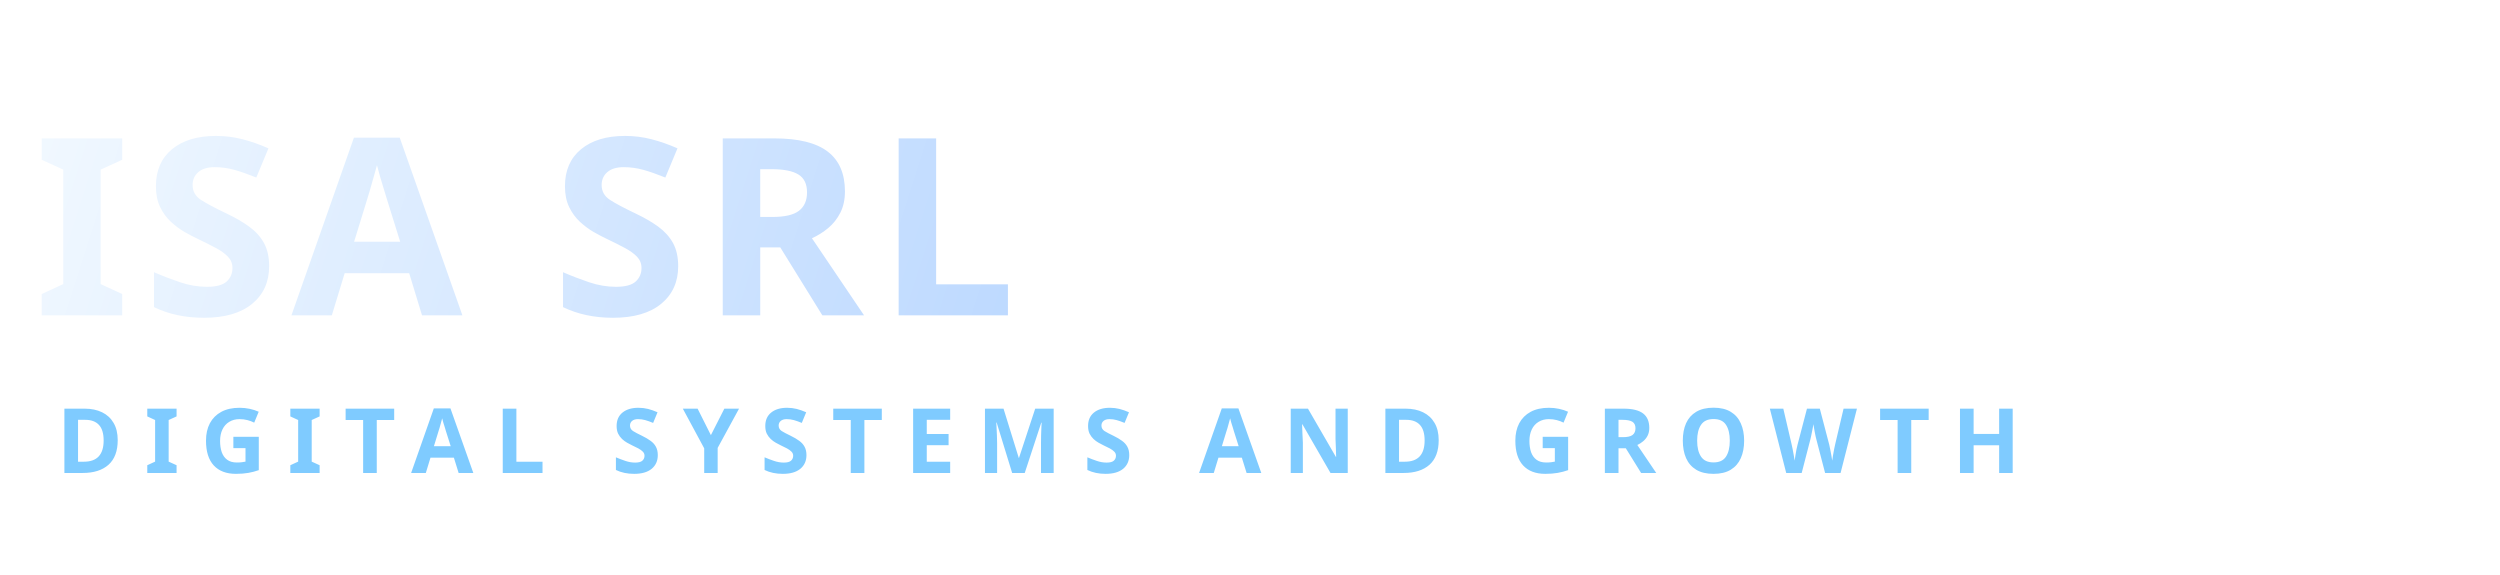
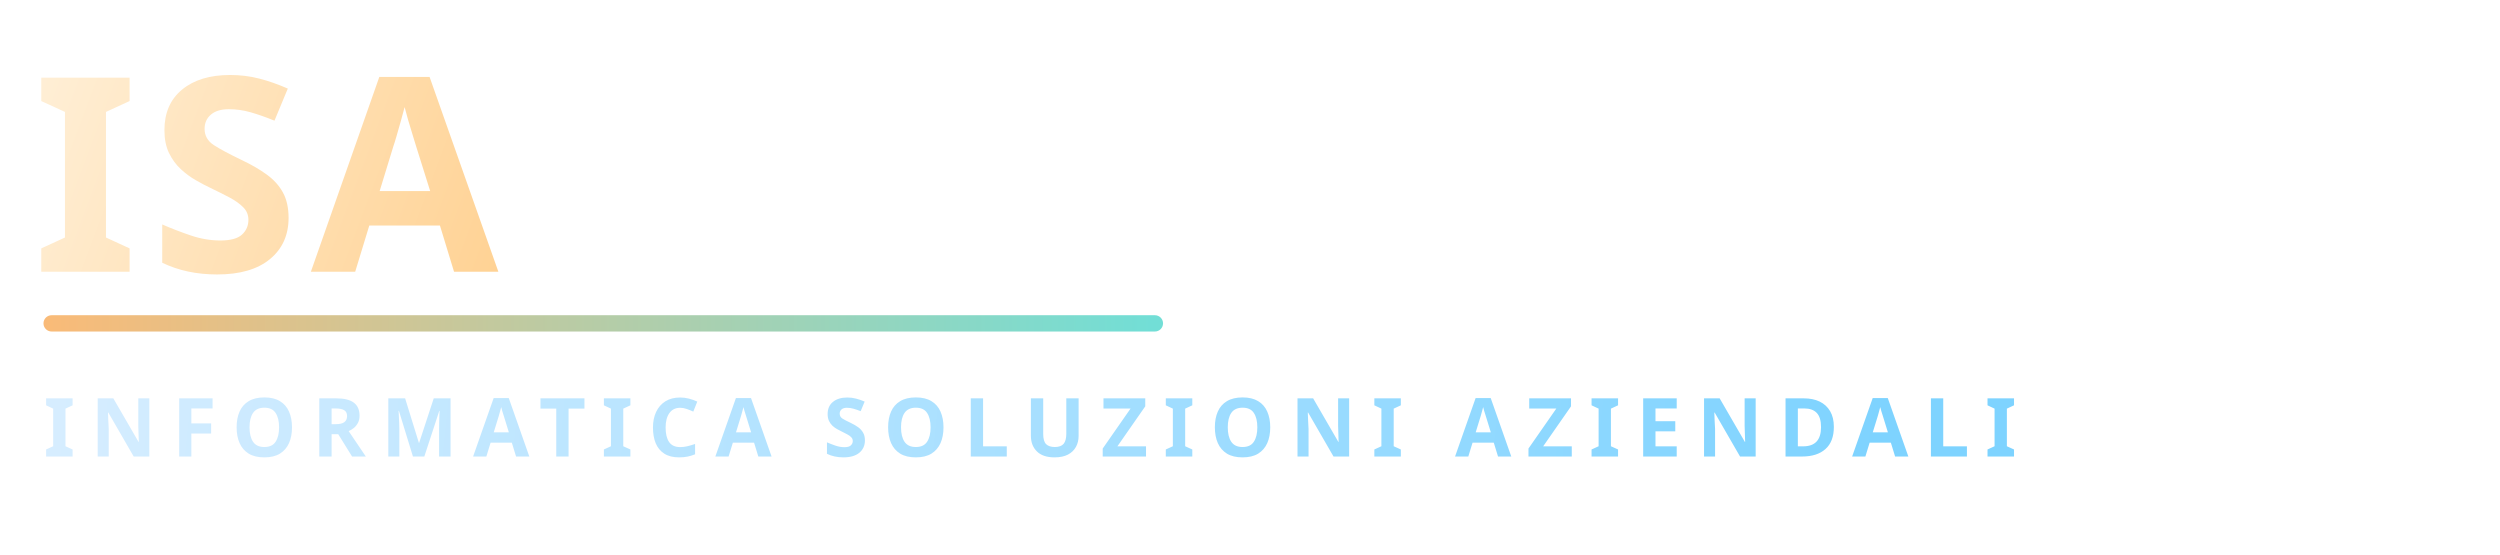
- <svg xmlns="http://www.w3.org/2000/svg" width="444" height="102" viewBox="0 0 444 102" fill="none">
+ <svg xmlns="http://www.w3.org/2000/svg" width="460" height="102" viewBox="0 0 460 102" fill="none">
  <defs>
-     <linearGradient id="w1" x1="0" y1="8" x2="276" y2="96" gradientUnits="userSpaceOnUse">
-       <stop offset="0" stop-color="#F4FAFF" />
-       <stop offset="1" stop-color="#9FC7FF" />
+     <linearGradient id="isaWordMain" x1="0" y1="12" x2="176" y2="78" gradientUnits="userSpaceOnUse">
+       <stop offset="0" stop-color="#FFF1DB" />
+       <stop offset="0.58" stop-color="#FFCF8D" />
+       <stop offset="1" stop-color="#FFAA66" />
+     </linearGradient>
+     <linearGradient id="isaWordSub" x1="0" y1="62" x2="344" y2="98" gradientUnits="userSpaceOnUse">
+       <stop offset="0" stop-color="#D9EEFF" />
+       <stop offset="1" stop-color="#7ED3FF" />
+     </linearGradient>
+     <linearGradient id="isaRule" x1="0" y1="0" x2="212" y2="0" gradientUnits="userSpaceOnUse">
+       <stop offset="0" stop-color="#FFB974" />
+       <stop offset="1" stop-color="#72DED6" />
    </linearGradient>
  </defs>
-   <text x="6" y="56" fill="url(#w1)" font-family="'Space Grotesk', 'Segoe UI', sans-serif" font-size="44" font-weight="700" letter-spacing="2.2">ISA SRL</text>
-   <text x="10" y="84" fill="#7FCBFF" font-family="'Space Grotesk', 'Segoe UI', sans-serif" font-size="16" font-weight="600" letter-spacing="3.8">DIGITAL SYSTEMS AND GROWTH</text>
+   <text x="6" y="50" fill="url(#isaWordMain)" font-family="'Space Grotesk', 'Segoe UI', sans-serif" font-size="50" font-weight="700" letter-spacing="2.1">ISA</text>
+   <rect x="8" y="58" width="206" height="3" rx="1.5" fill="url(#isaRule)" />
+   <text x="8" y="84" fill="url(#isaWordSub)" font-family="'Space Grotesk', 'Segoe UI', sans-serif" font-size="15" font-weight="600" letter-spacing="2.8">INFORMATICA SOLUZIONI AZIENDALI</text>
</svg>
